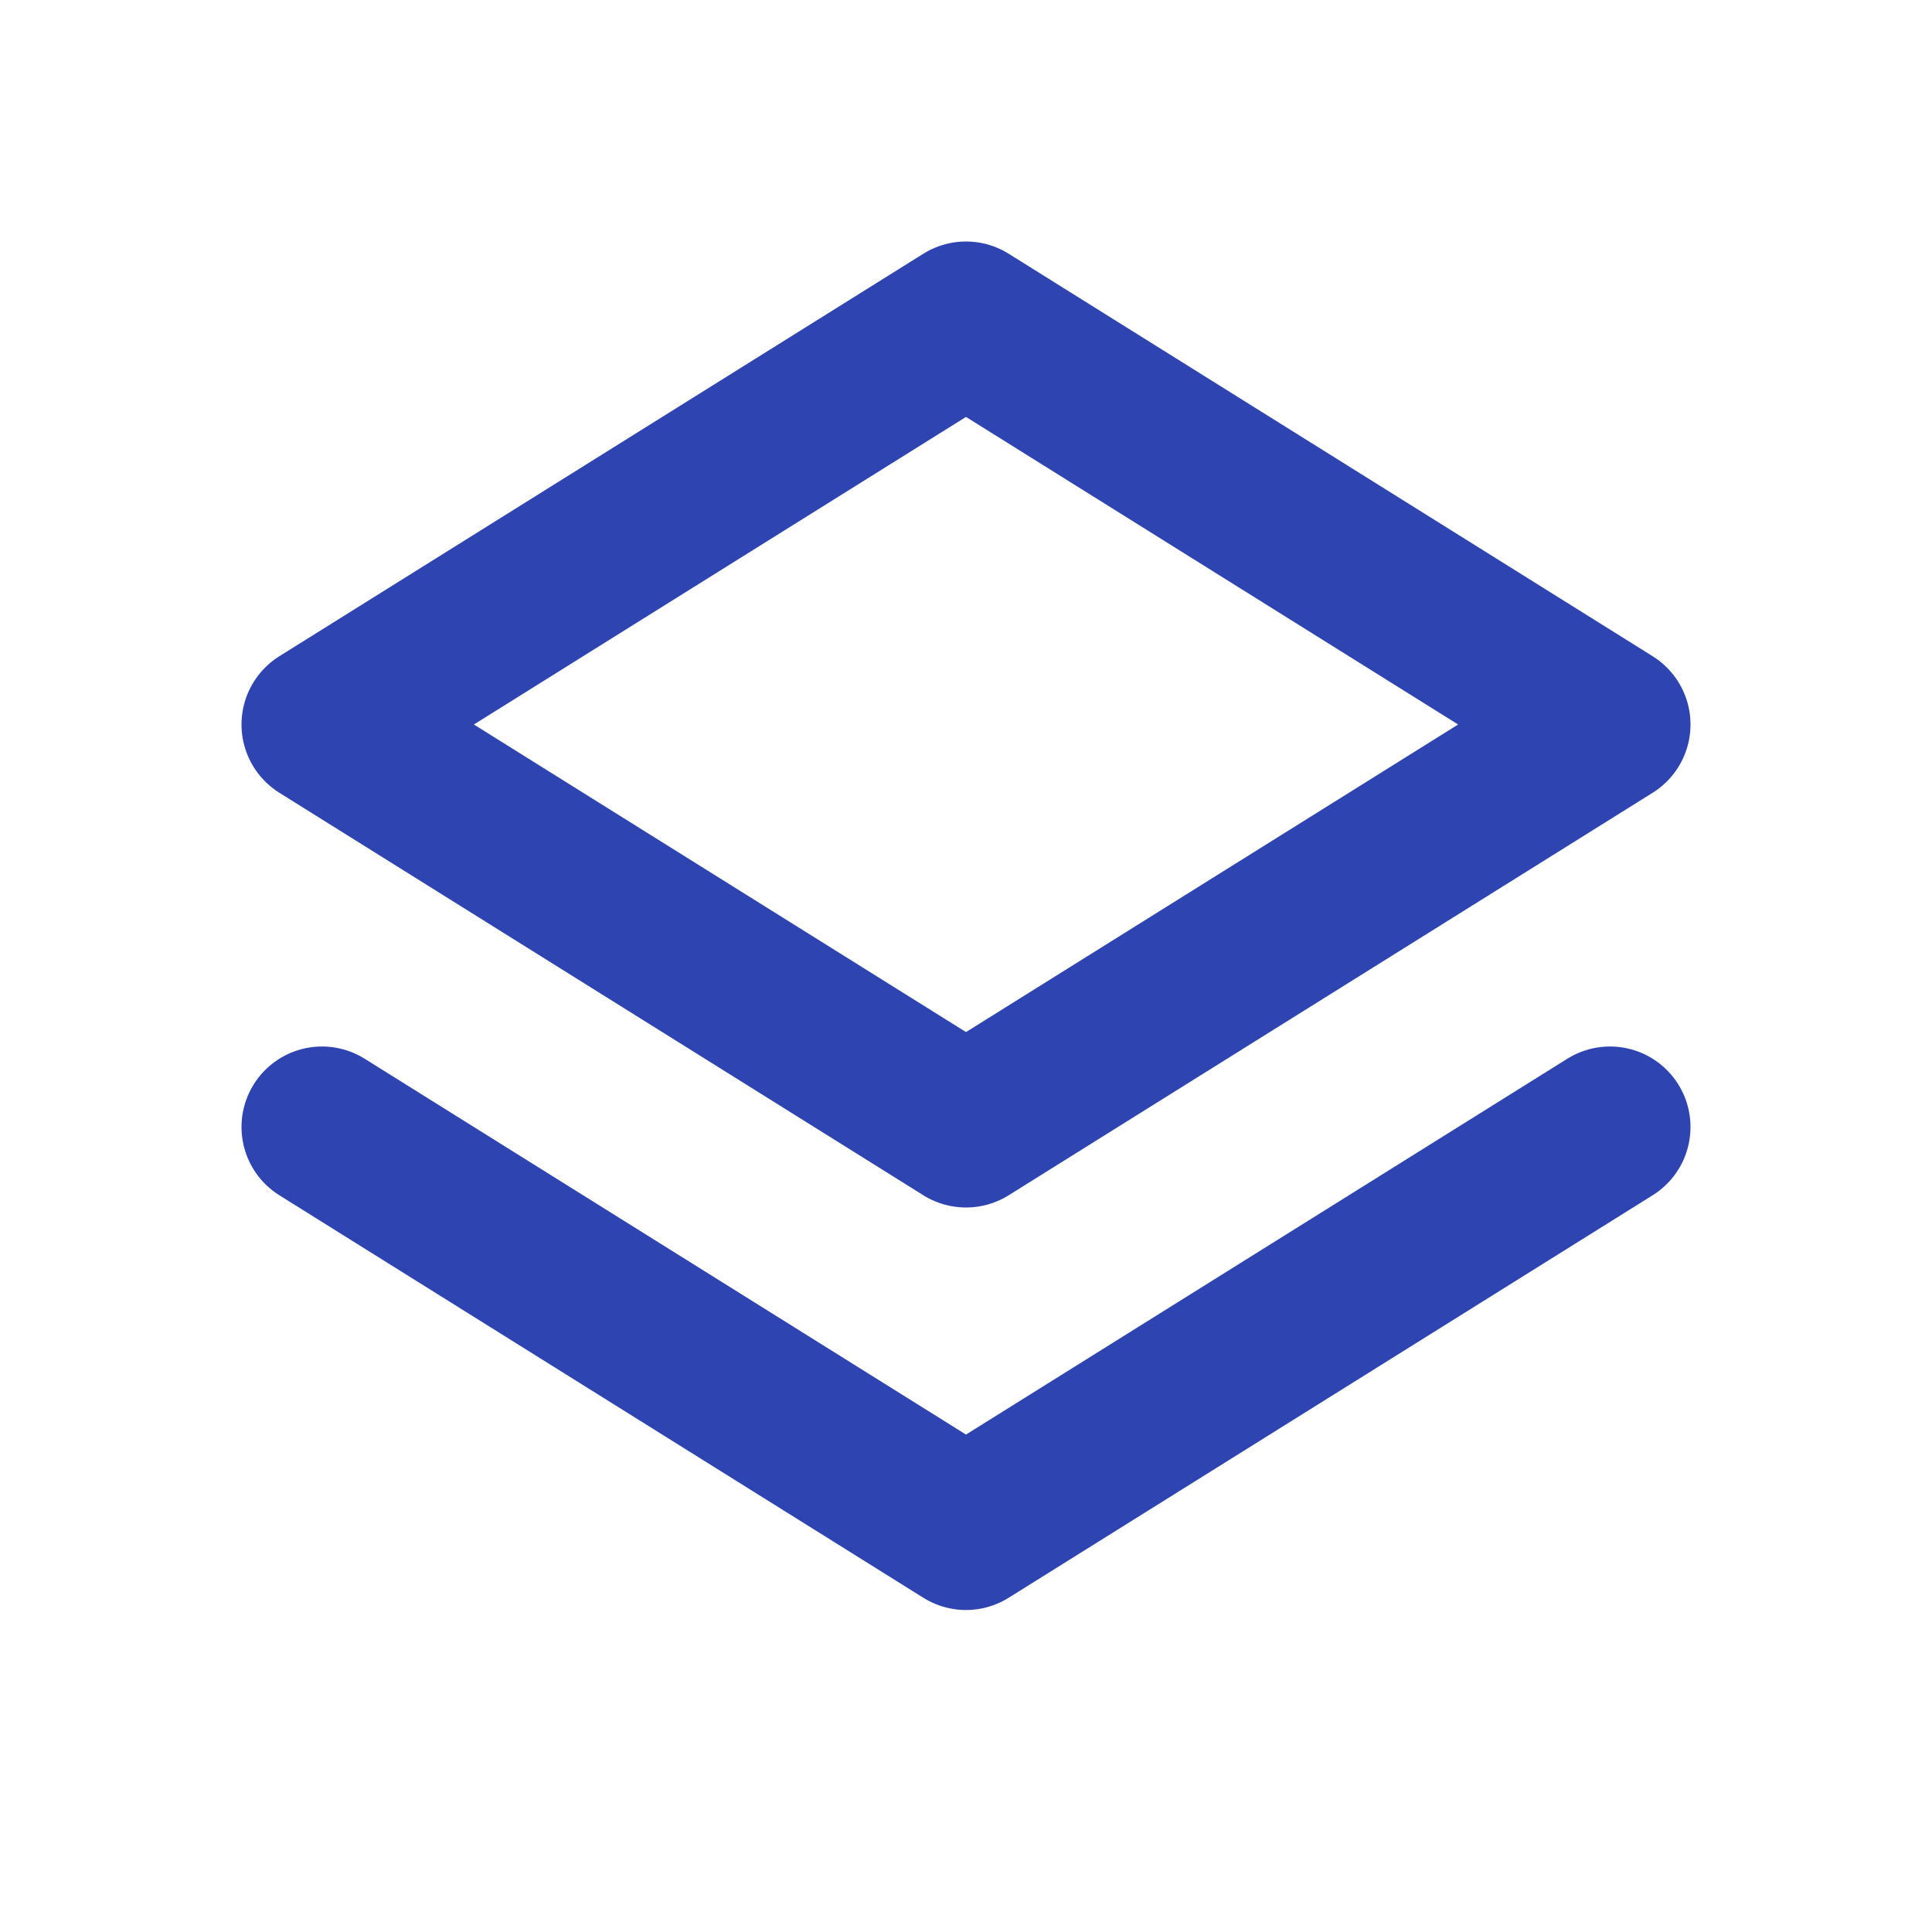
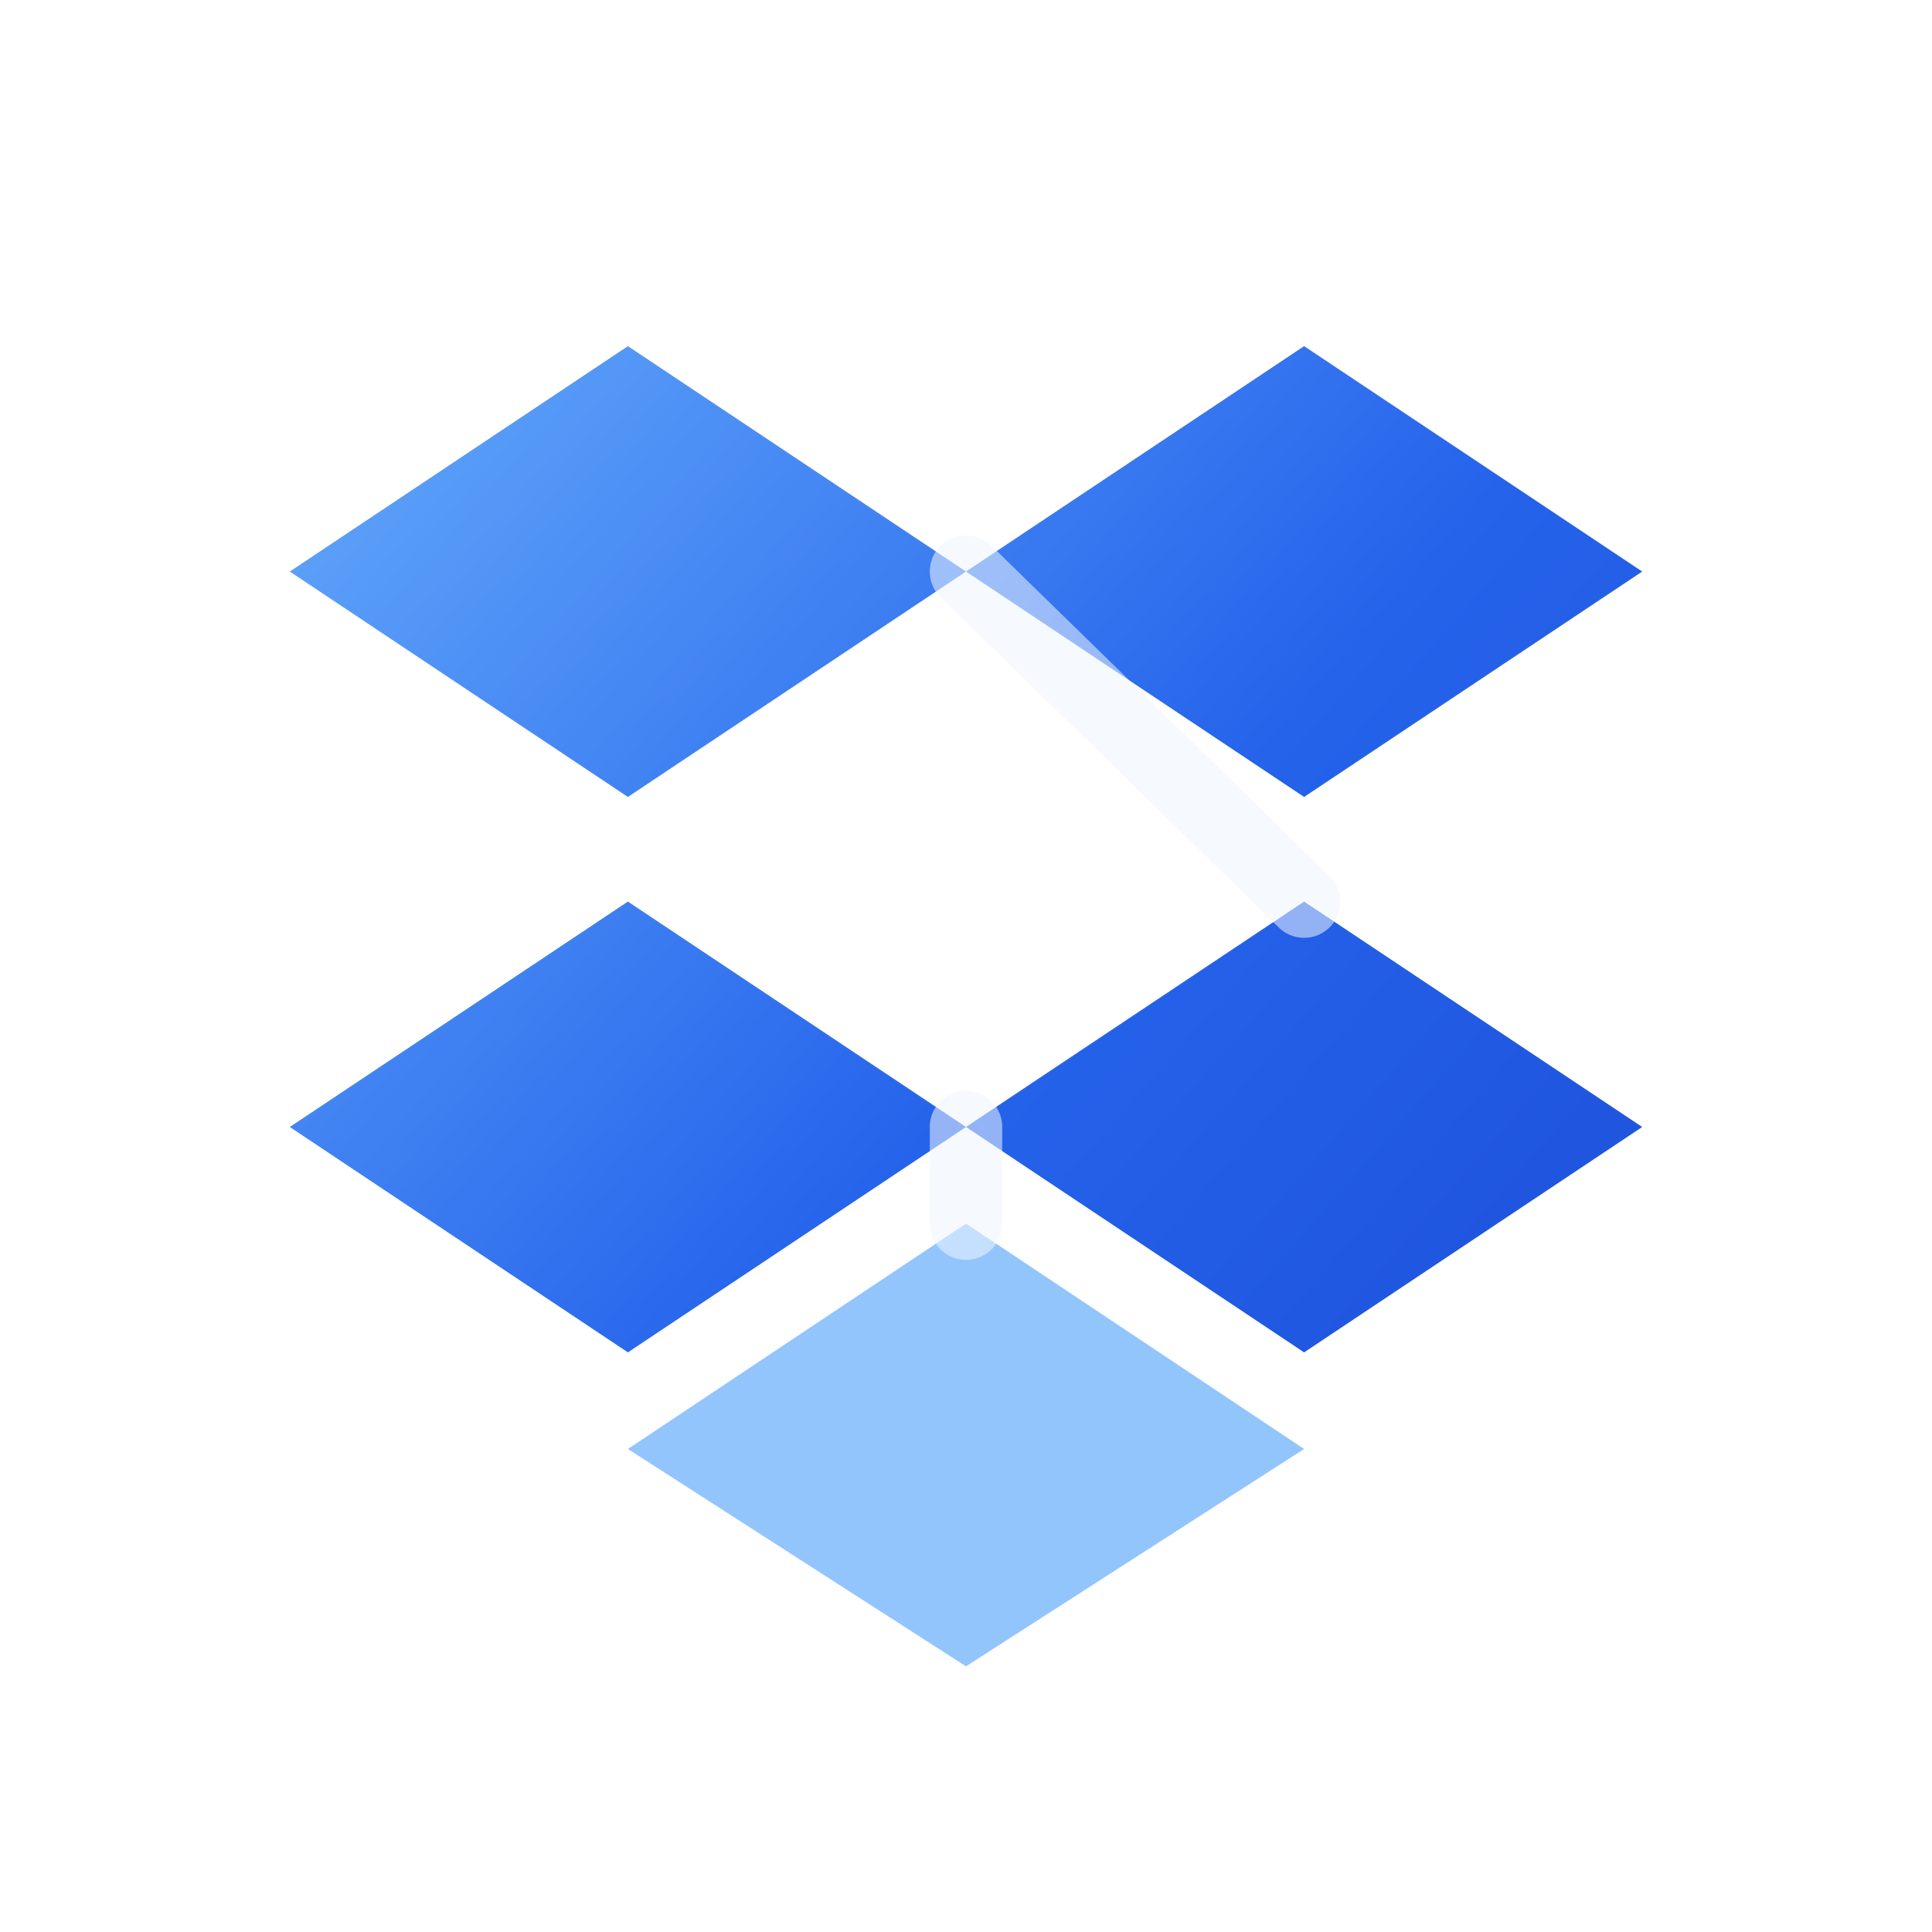
- <svg xmlns="http://www.w3.org/2000/svg" viewBox="0 0 24 24" fill="none" stroke="#2e44b1" stroke-width="2" stroke-linecap="round" stroke-linejoin="round">
-   <path d="M12 4l8 5-8 5-8-5z" />
-   <path d="M4 14l8 5 8-5" />
+ <svg xmlns="http://www.w3.org/2000/svg" viewBox="0 0 24 24" fill="none">
+   <defs>
+     <linearGradient id="g" x1="4" y1="5" x2="20" y2="19" gradientUnits="userSpaceOnUse">
+       <stop stop-color="#60a5fa" />
+       <stop offset=".55" stop-color="#2563eb" />
+       <stop offset="1" stop-color="#1d4ed8" />
+     </linearGradient>
+   </defs>
+   <path d="m7.8 4.3 4.2 2.8-4.2 2.8-4.2-2.8 4.2-2.8Zm8.4 0 4.2 2.8-4.2 2.8L12 7.1l4.2-2.8ZM7.8 11.2 12 14l-4.2 2.8L3.6 14l4.2-2.8Zm8.4 0 4.2 2.8-4.2 2.8L12 14l4.2-2.8Z" fill="url(#g)" />
+   <path d="m7.8 18 4.2-2.8 4.2 2.8-4.2 2.7L7.8 18Z" fill="#93c5fd" />
+   <path d="m12 7.1 4.2 4.1M12 14v1.2" stroke="#eff6ff" stroke-width=".9" stroke-linecap="round" opacity=".55" />
</svg>
